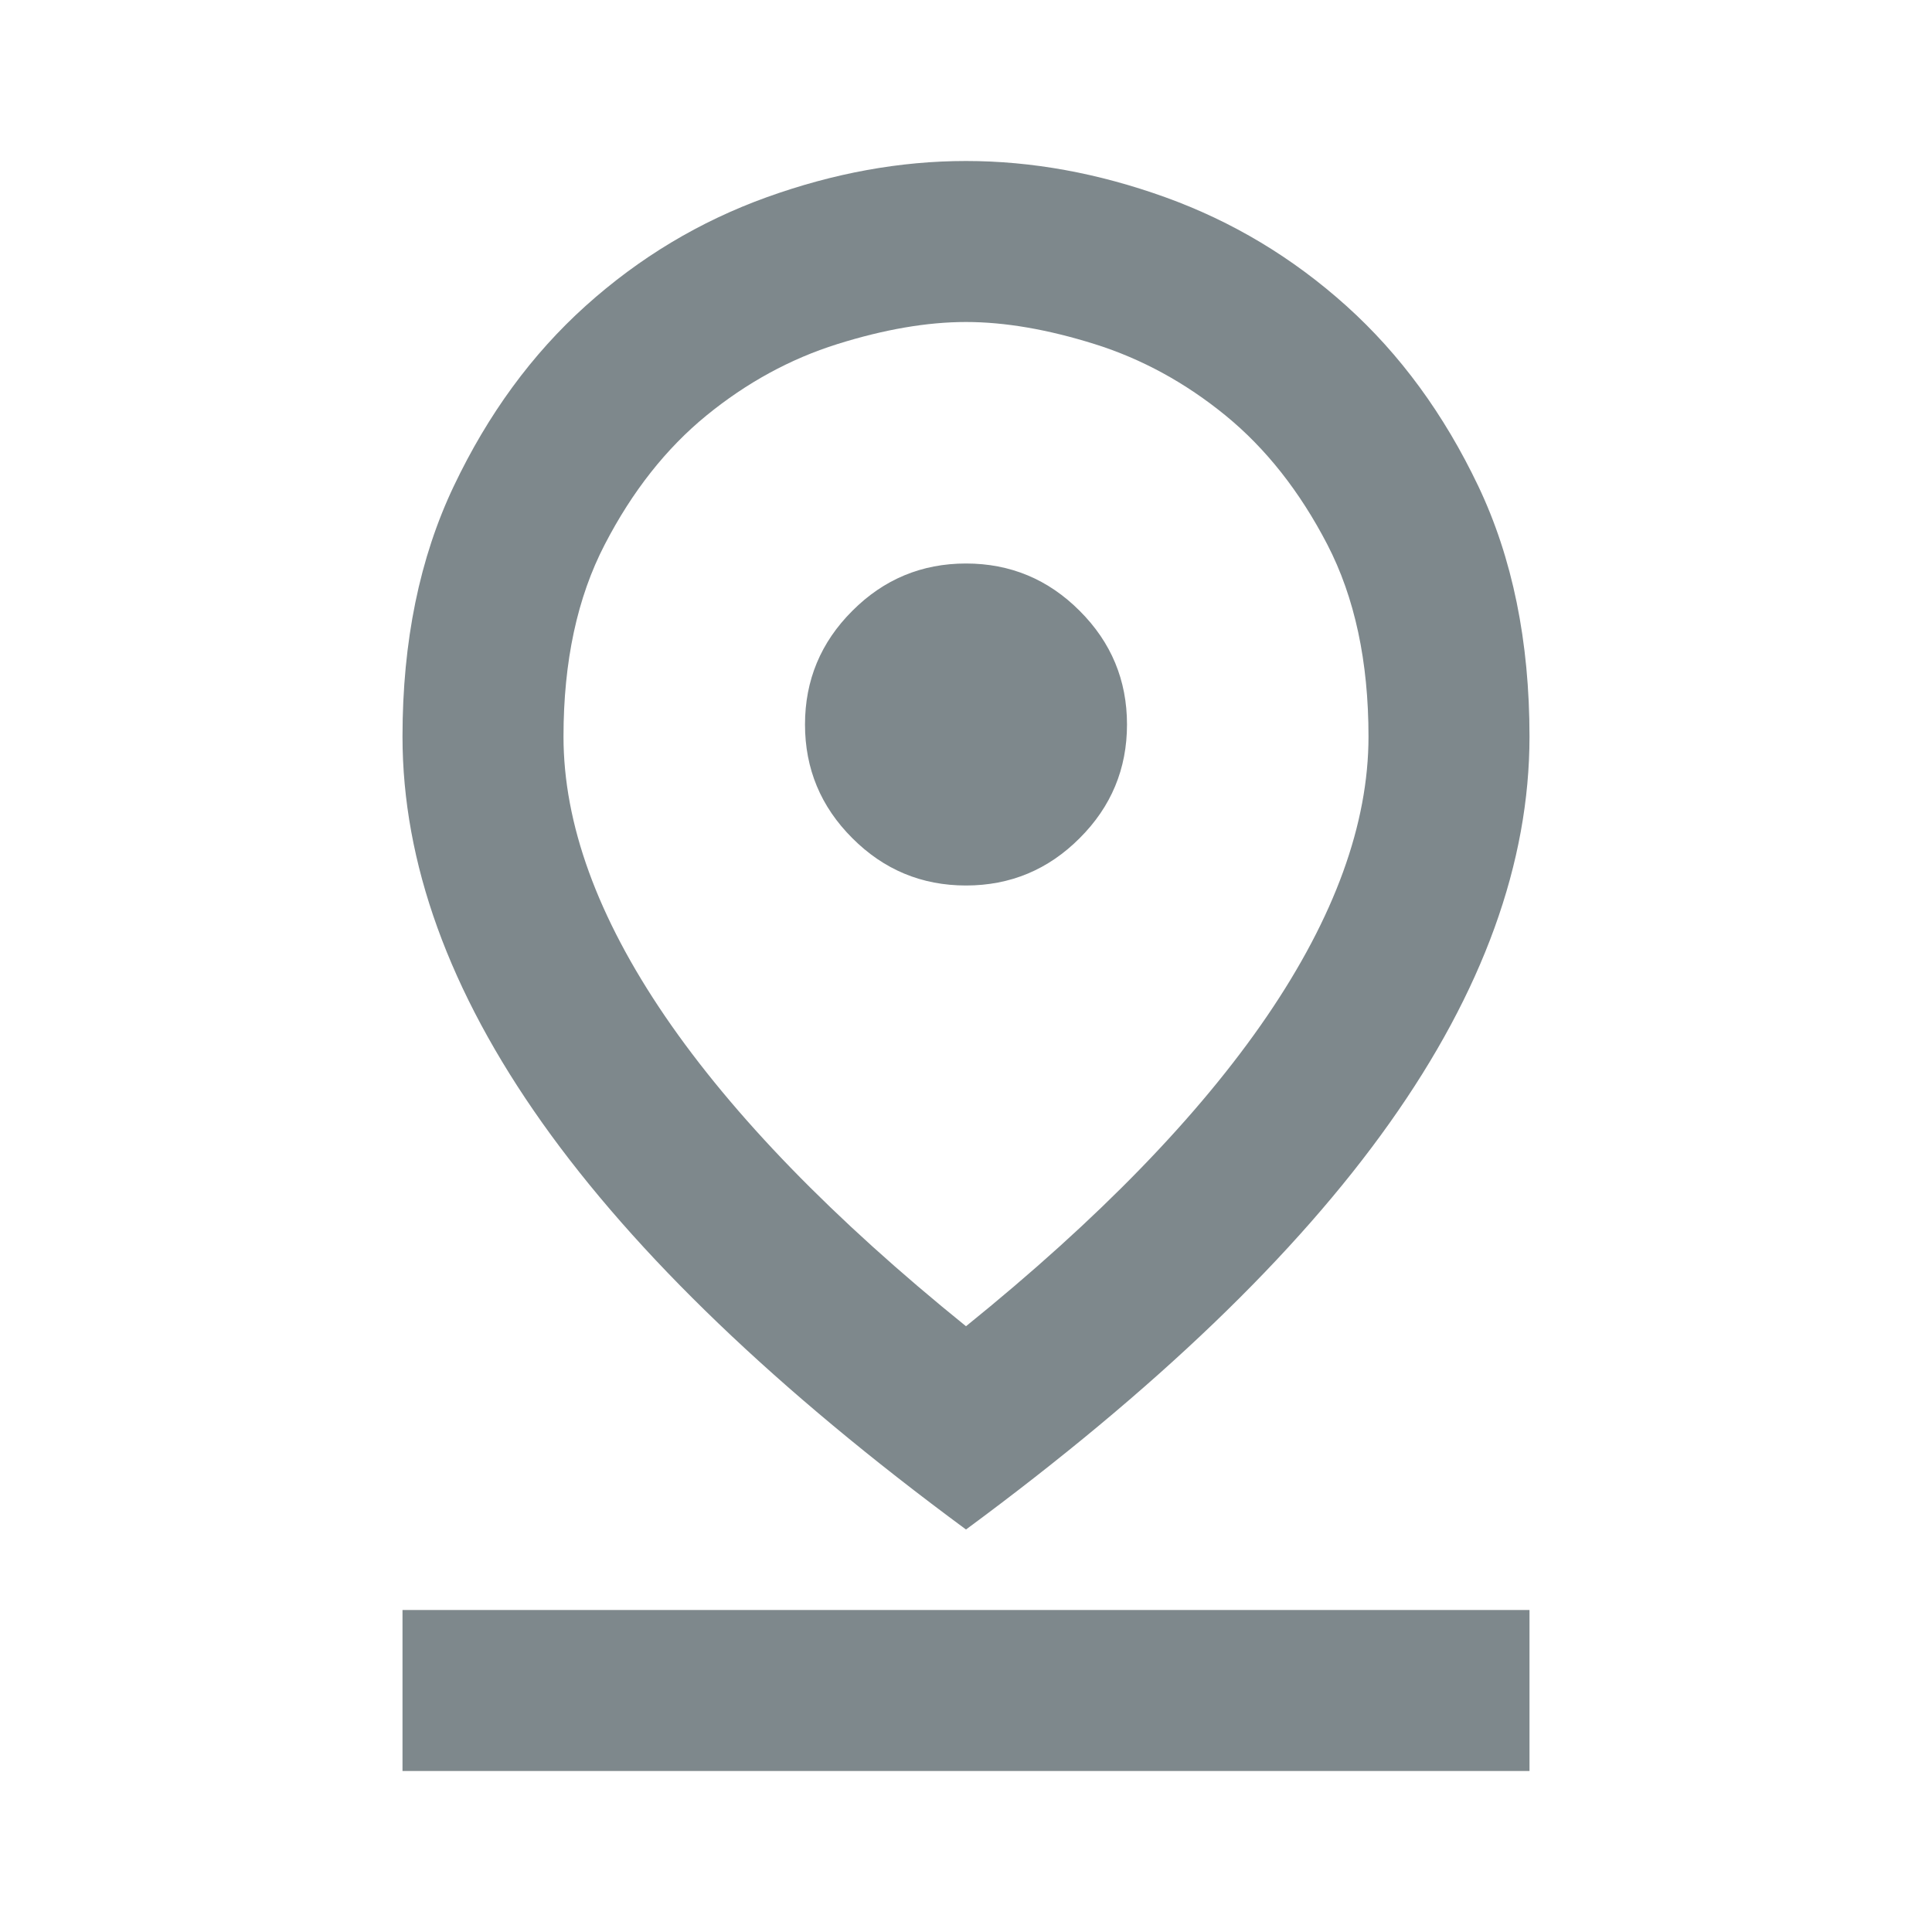
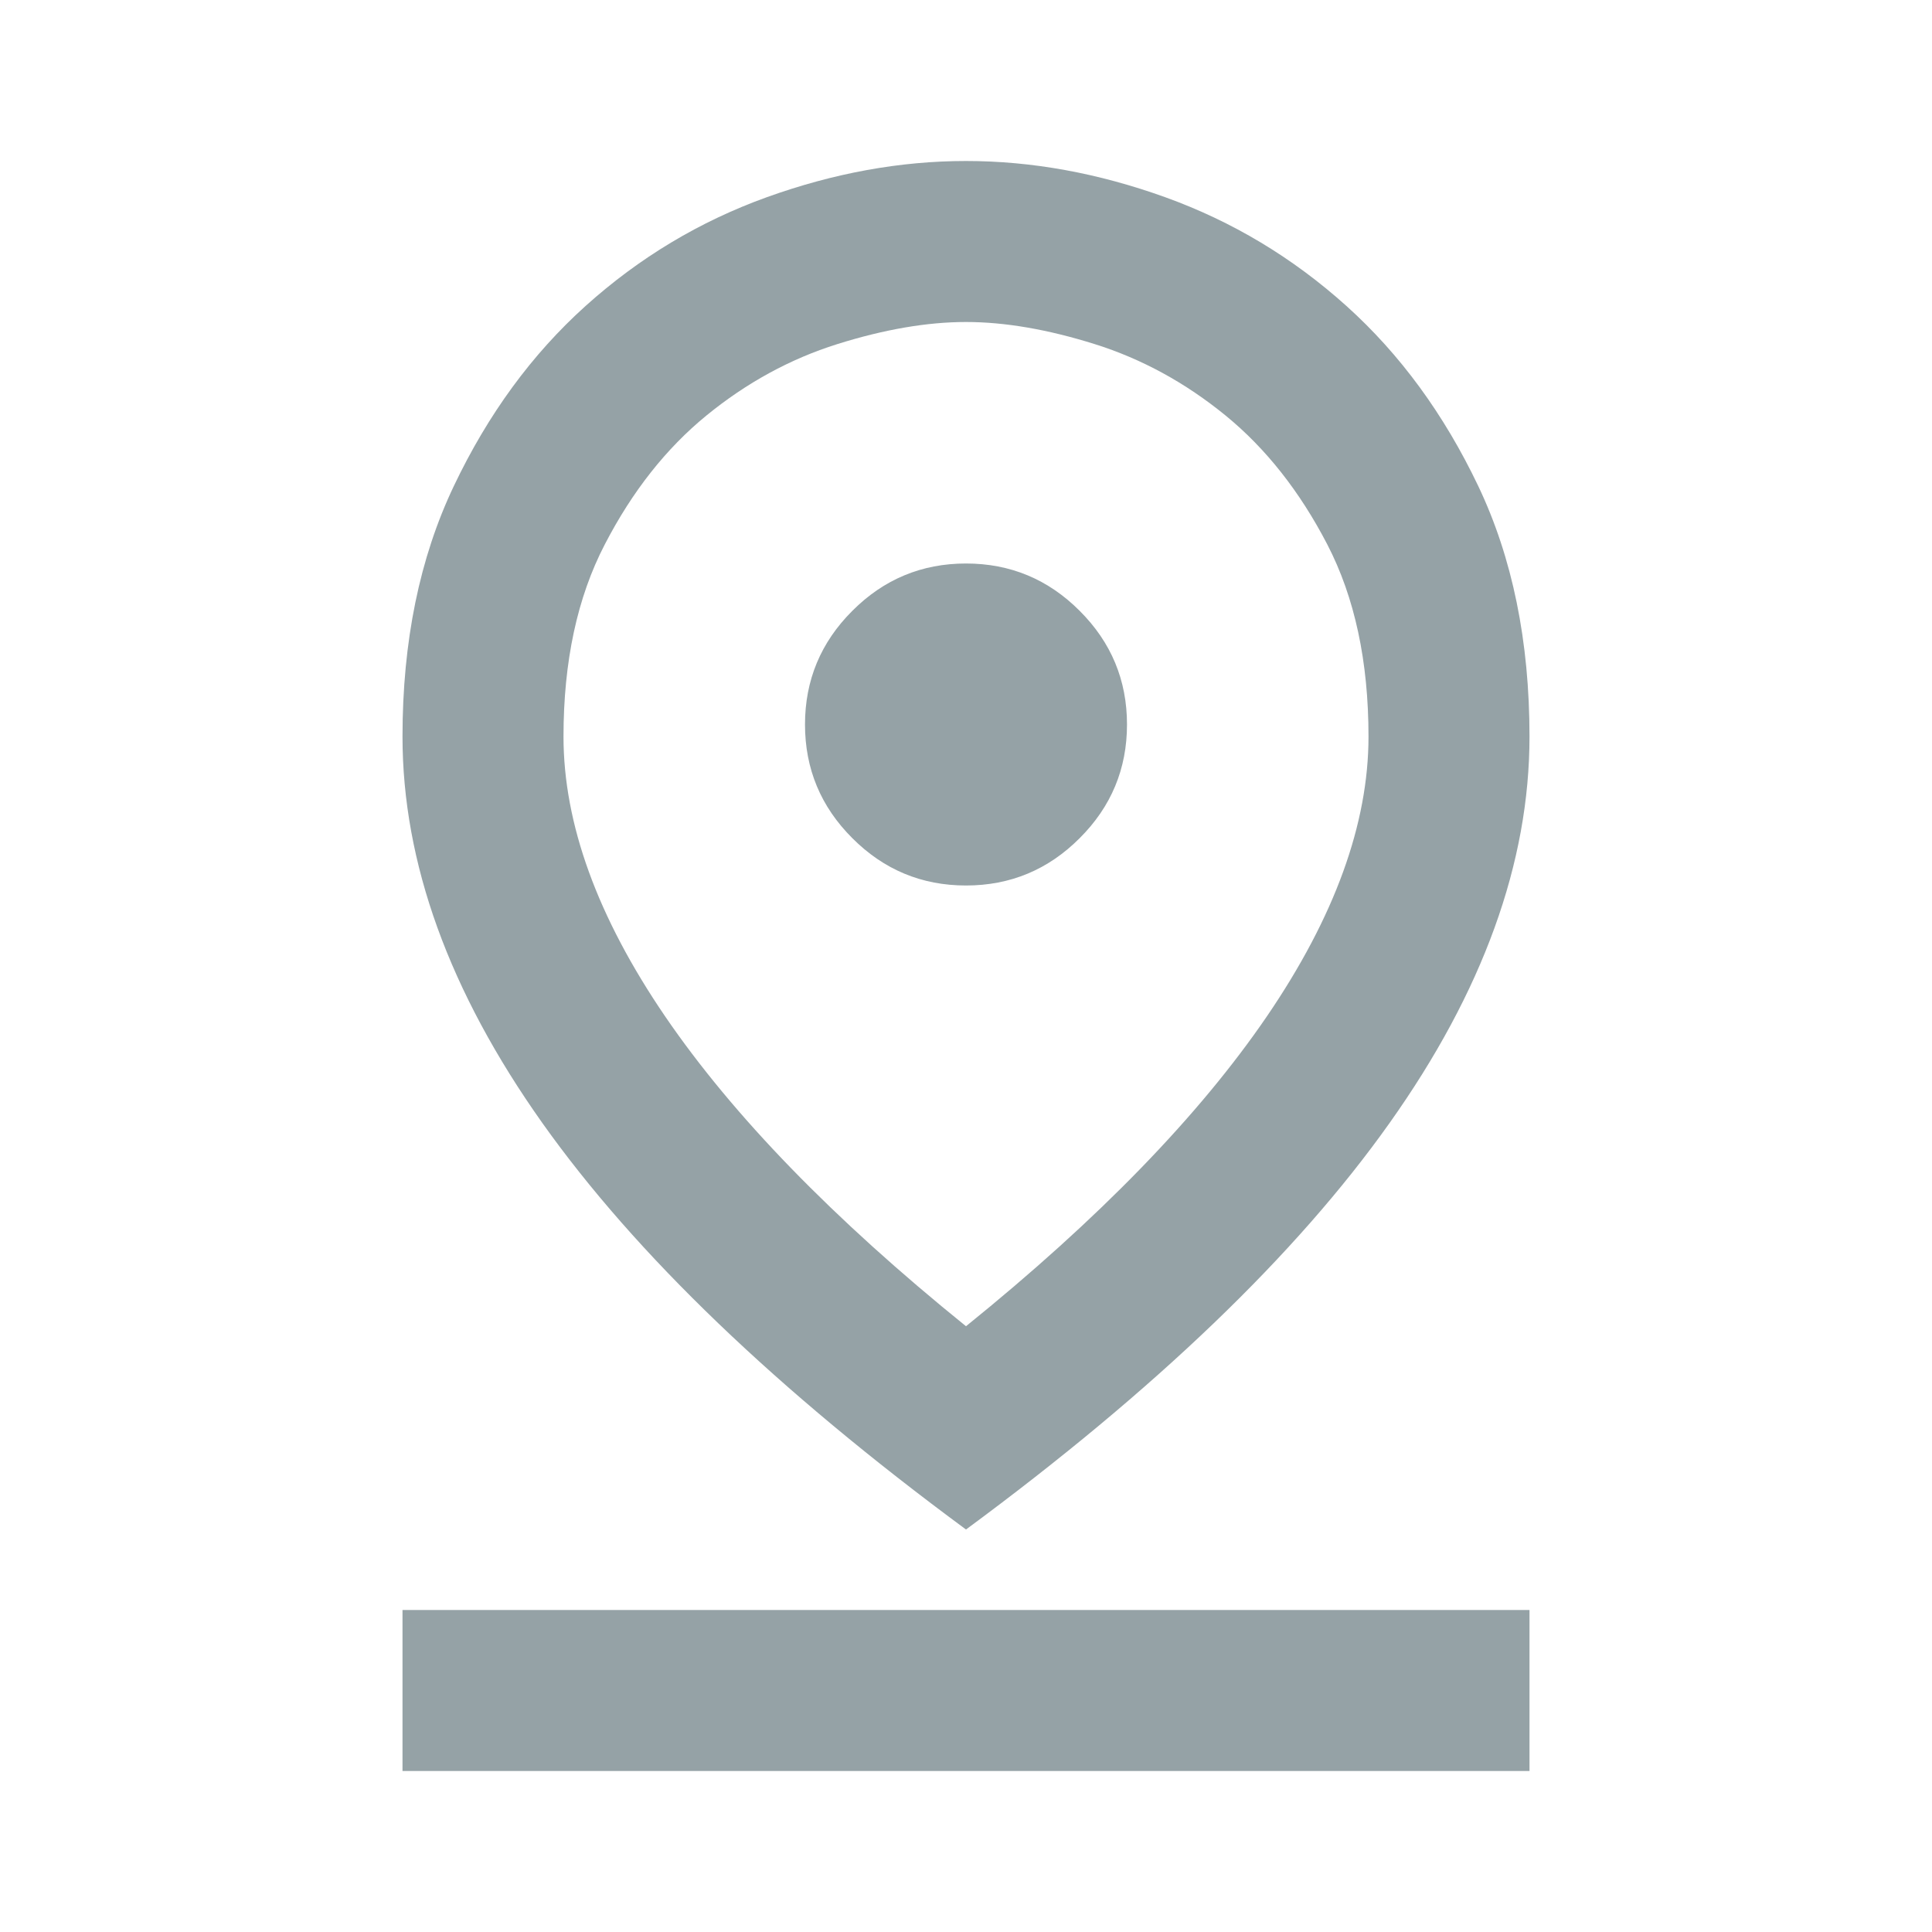
<svg xmlns="http://www.w3.org/2000/svg" width="24" height="24" viewBox="0 0 24 24" fill="none">
  <g id="pin">
-     <path id="background" d="M12 16.475C13.65 15.142 14.896 13.858 15.738 12.625C16.579 11.392 17 10.233 17 9.15C17 8.217 16.829 7.421 16.488 6.763C16.146 6.104 15.725 5.571 15.225 5.162C14.725 4.754 14.183 4.458 13.6 4.275C13.017 4.092 12.483 4 12 4C11.517 4 10.983 4.092 10.4 4.275C9.817 4.458 9.275 4.754 8.775 5.162C8.275 5.571 7.854 6.104 7.513 6.763C7.171 7.421 7 8.217 7 9.15C7 10.233 7.421 11.392 8.262 12.625C9.104 13.858 10.35 15.142 12 16.475ZM12 19C9.65 17.267 7.896 15.583 6.737 13.95C5.579 12.317 5 10.717 5 9.15C5 7.967 5.213 6.929 5.638 6.037C6.062 5.146 6.608 4.4 7.275 3.8C7.942 3.2 8.692 2.75 9.525 2.45C10.358 2.15 11.183 2 12 2C12.817 2 13.642 2.15 14.475 2.45C15.308 2.75 16.058 3.2 16.725 3.8C17.392 4.4 17.938 5.146 18.363 6.037C18.788 6.929 19 7.967 19 9.15C19 10.717 18.421 12.317 17.262 13.95C16.104 15.583 14.35 17.267 12 19ZM12 11C12.55 11 13.021 10.804 13.412 10.412C13.804 10.021 14 9.55 14 9C14 8.45 13.804 7.979 13.412 7.588C13.021 7.196 12.55 7 12 7C11.45 7 10.979 7.196 10.588 7.588C10.196 7.979 10 8.45 10 9C10 9.55 10.196 10.021 10.588 10.412C10.979 10.804 11.45 11 12 11ZM5 22V20H19V22H5Z" fill="#7E888C" />
+     <path id="background" d="M12 16.475C13.65 15.142 14.896 13.858 15.738 12.625C16.579 11.392 17 10.233 17 9.15C17 8.217 16.829 7.421 16.488 6.763C16.146 6.104 15.725 5.571 15.225 5.162C14.725 4.754 14.183 4.458 13.6 4.275C13.017 4.092 12.483 4 12 4C11.517 4 10.983 4.092 10.4 4.275C9.817 4.458 9.275 4.754 8.775 5.162C8.275 5.571 7.854 6.104 7.513 6.763C7.171 7.421 7 8.217 7 9.15C7 10.233 7.421 11.392 8.262 12.625C9.104 13.858 10.35 15.142 12 16.475ZM12 19C9.65 17.267 7.896 15.583 6.737 13.95C5.579 12.317 5 10.717 5 9.15C5 7.967 5.213 6.929 5.638 6.037C6.062 5.146 6.608 4.4 7.275 3.8C7.942 3.2 8.692 2.75 9.525 2.45C10.358 2.15 11.183 2 12 2C12.817 2 13.642 2.15 14.475 2.45C15.308 2.75 16.058 3.2 16.725 3.8C17.392 4.4 17.938 5.146 18.363 6.037C18.788 6.929 19 7.967 19 9.15C19 10.717 18.421 12.317 17.262 13.95C16.104 15.583 14.35 17.267 12 19ZM12 11C12.55 11 13.021 10.804 13.412 10.412C13.804 10.021 14 9.55 14 9C14 8.45 13.804 7.979 13.412 7.588C13.021 7.196 12.55 7 12 7C11.45 7 10.979 7.196 10.588 7.588C10.196 7.979 10 8.45 10 9C10 9.55 10.196 10.021 10.588 10.412C10.979 10.804 11.45 11 12 11ZM5 22V20H19V22H5Z" fill="#95A2A6" />
  </g>
</svg>
